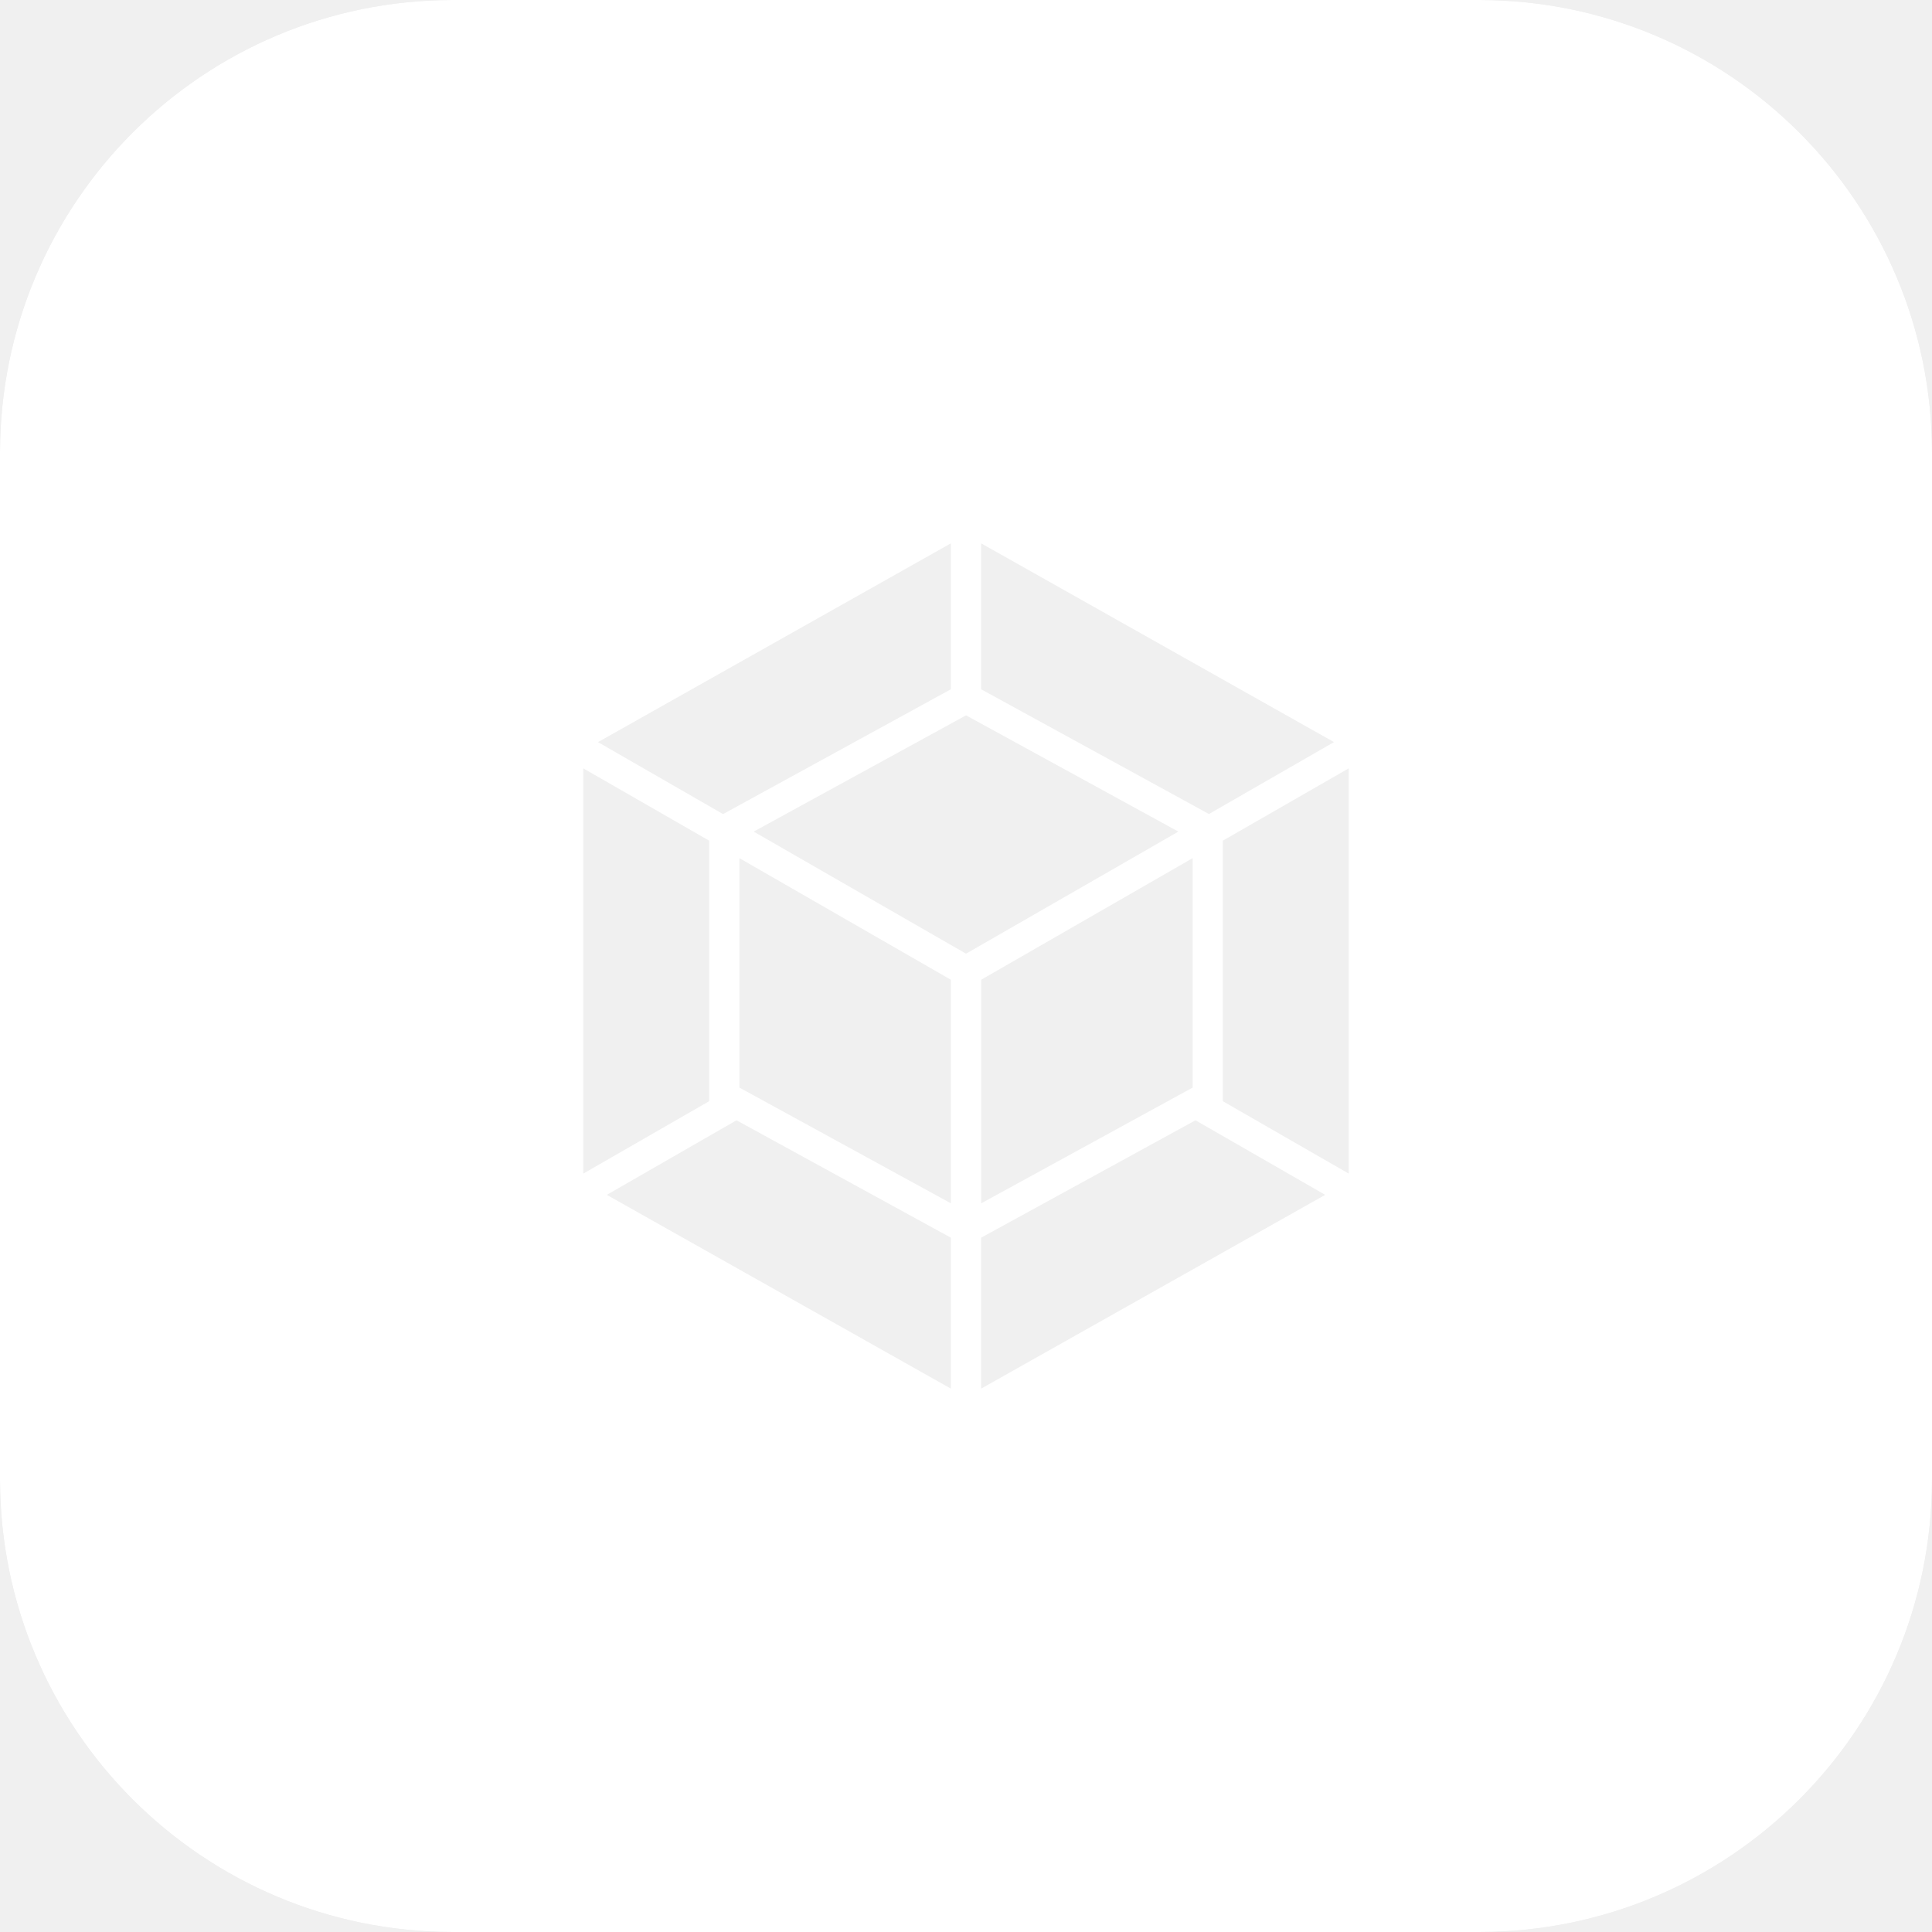
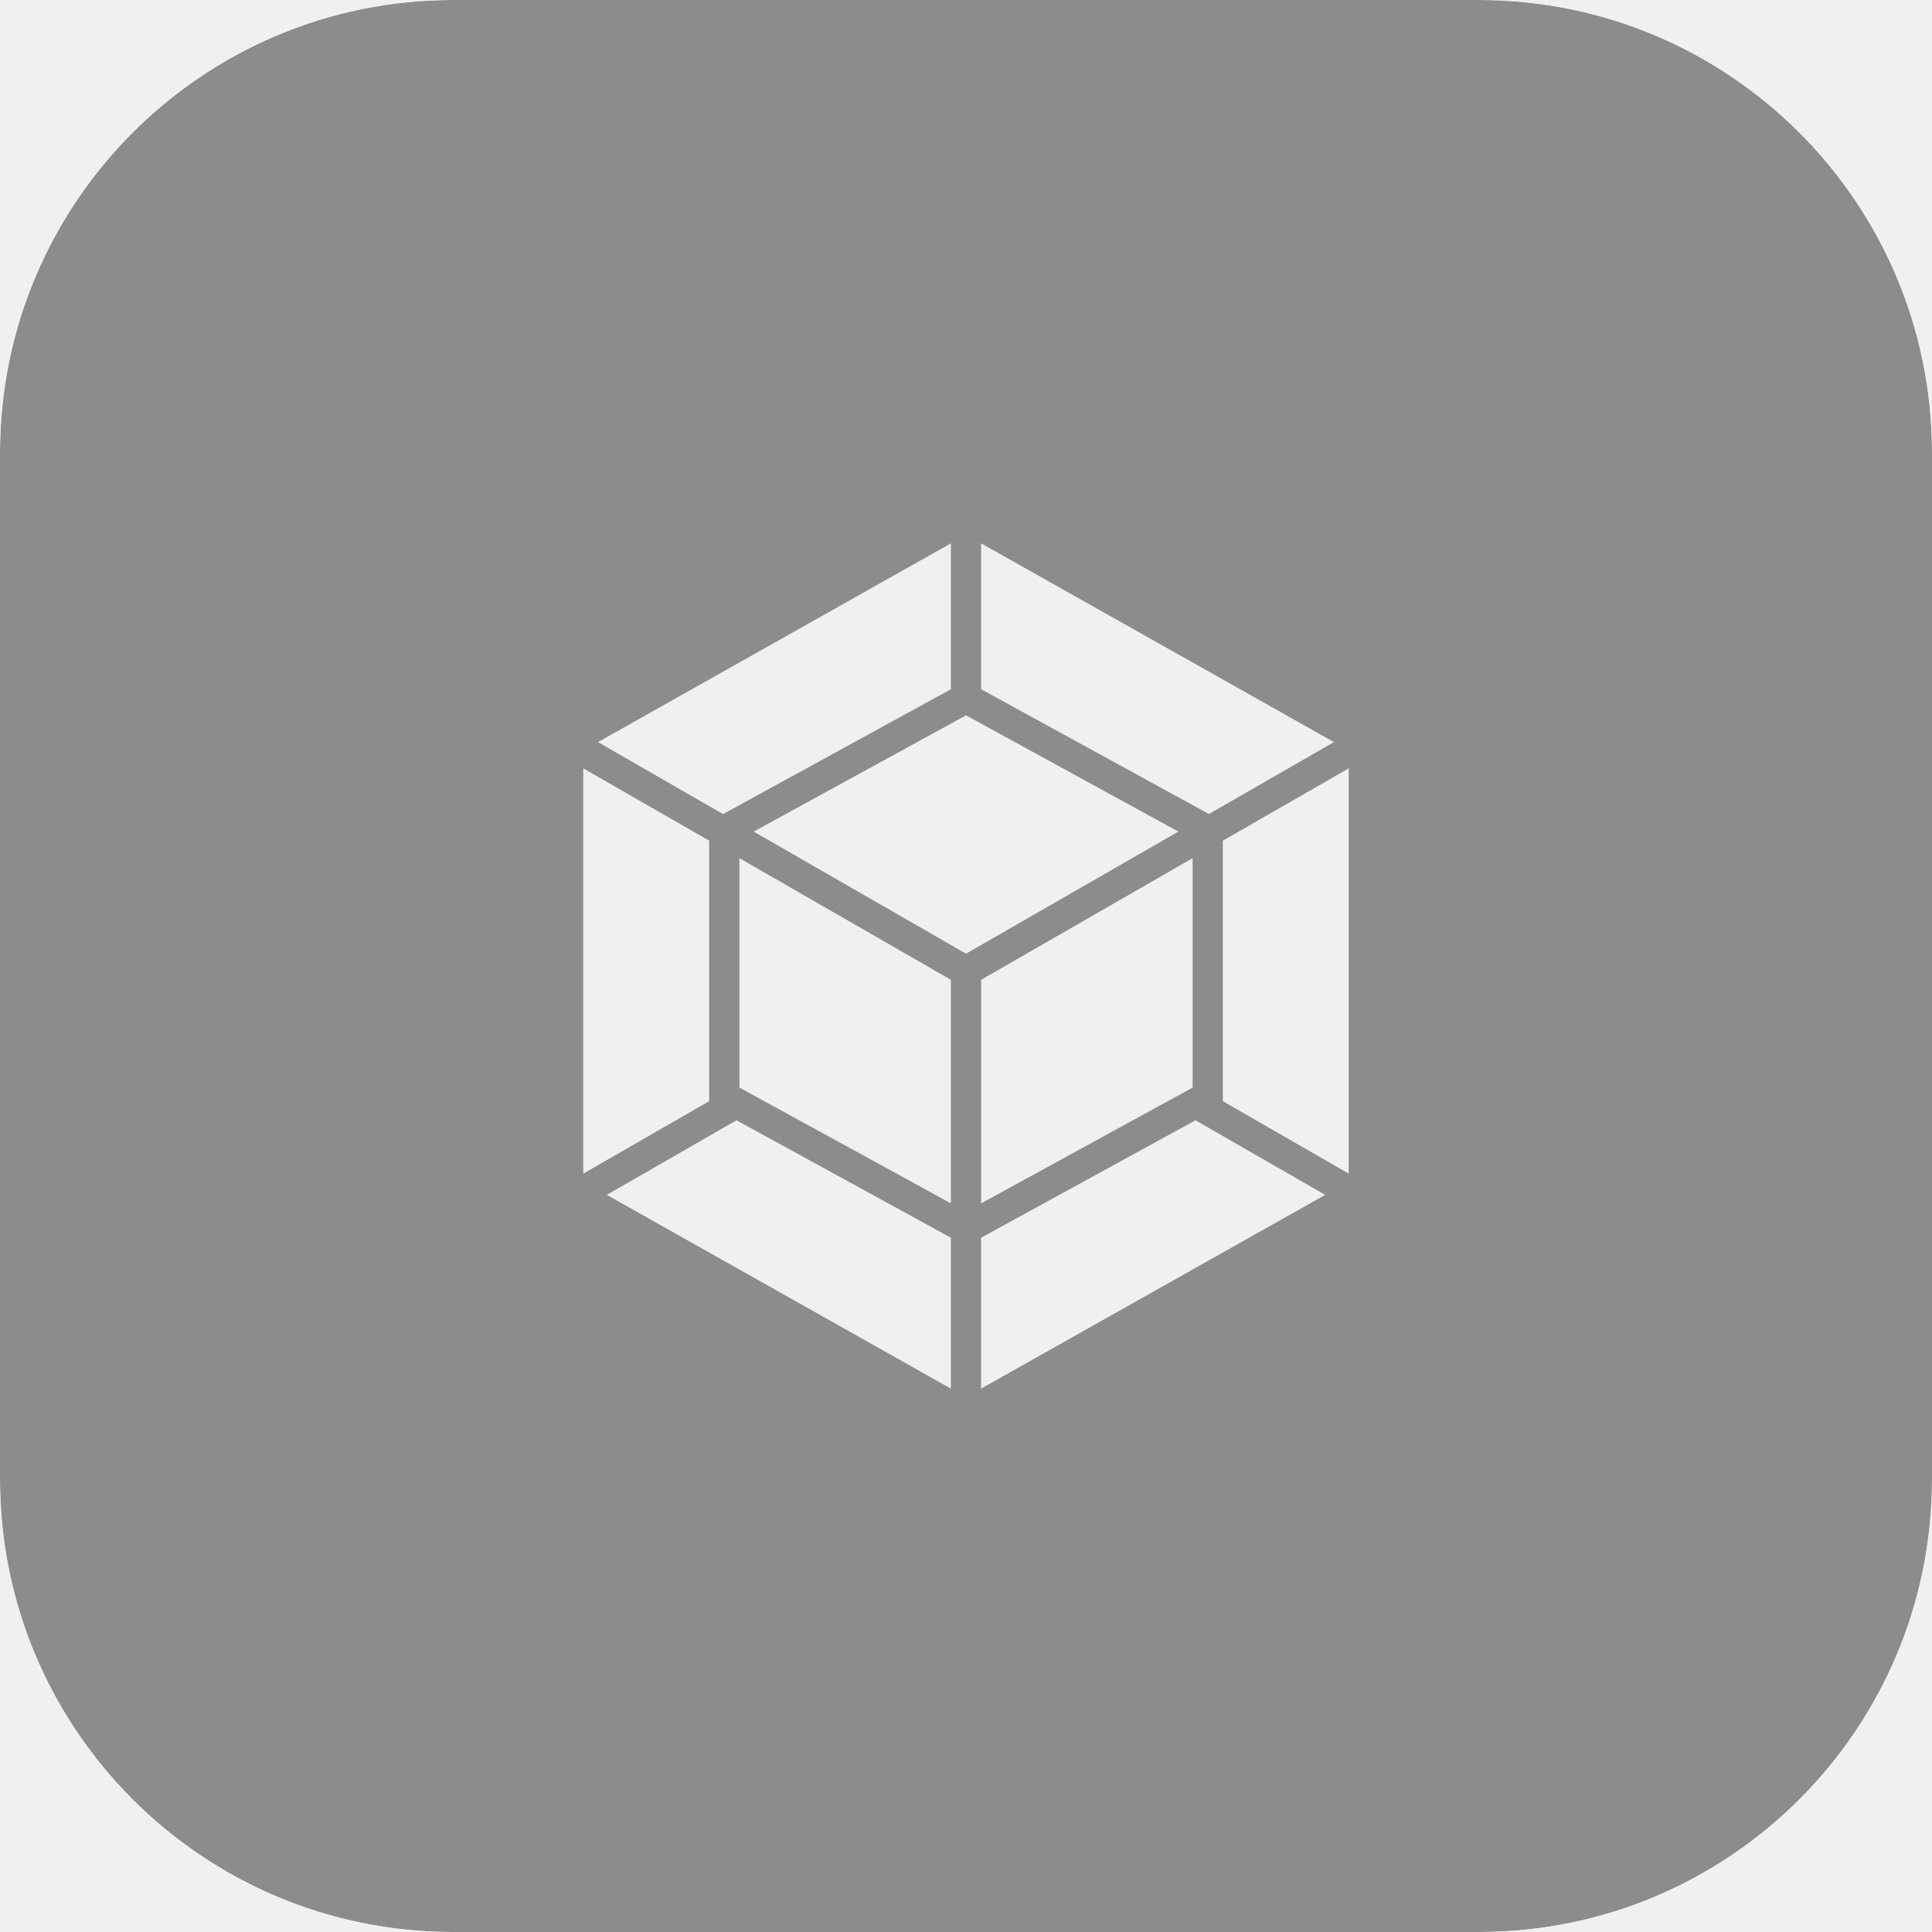
<svg xmlns="http://www.w3.org/2000/svg" viewBox="0 0 64 64">
  <defs>
    <mask id="cutout" maskUnits="userSpaceOnUse" x="0" y="0" width="64" height="64">
      <rect width="64" height="64" rx="15" fill="#ffffff" />
      <g transform="translate(18 18) scale(1.166667)" fill="#000000">
        <path d="M22.199 18.498l-9.77 5.502v-4.285l6.087-3.334 3.683 2.117zm.668-.603V6.388l-3.575 2.054v7.396zm-21.066.603l9.77 5.502v-4.285L5.484 16.381l-3.683 2.117zm-.668-.603V6.388l3.575 2.054v7.396zm.418-12.252l10.02-5.644v4.143L5.152 7.659l-.049.028zm20.898 0l-10.02-5.644v4.143l6.419 3.515.049.028 3.552-2.043zm-10.877 13.096l-6.006-3.287V8.938l6.005 3.453v6.349zm.858 0l6.005-3.287V8.938l-6.005 3.453zM5.972 8.184l6.029-3.301L18.03 8.184l-6.029 3.466z" />
      </g>
    </mask>
  </defs>
-   <rect width="64" height="64" rx="15" fill="#ffffff" mask="url(#cutout)" />
+   <rect width="64" height="64" rx="15" fill="#8c8c8c" mask="url(#cutout)" />
</svg>
